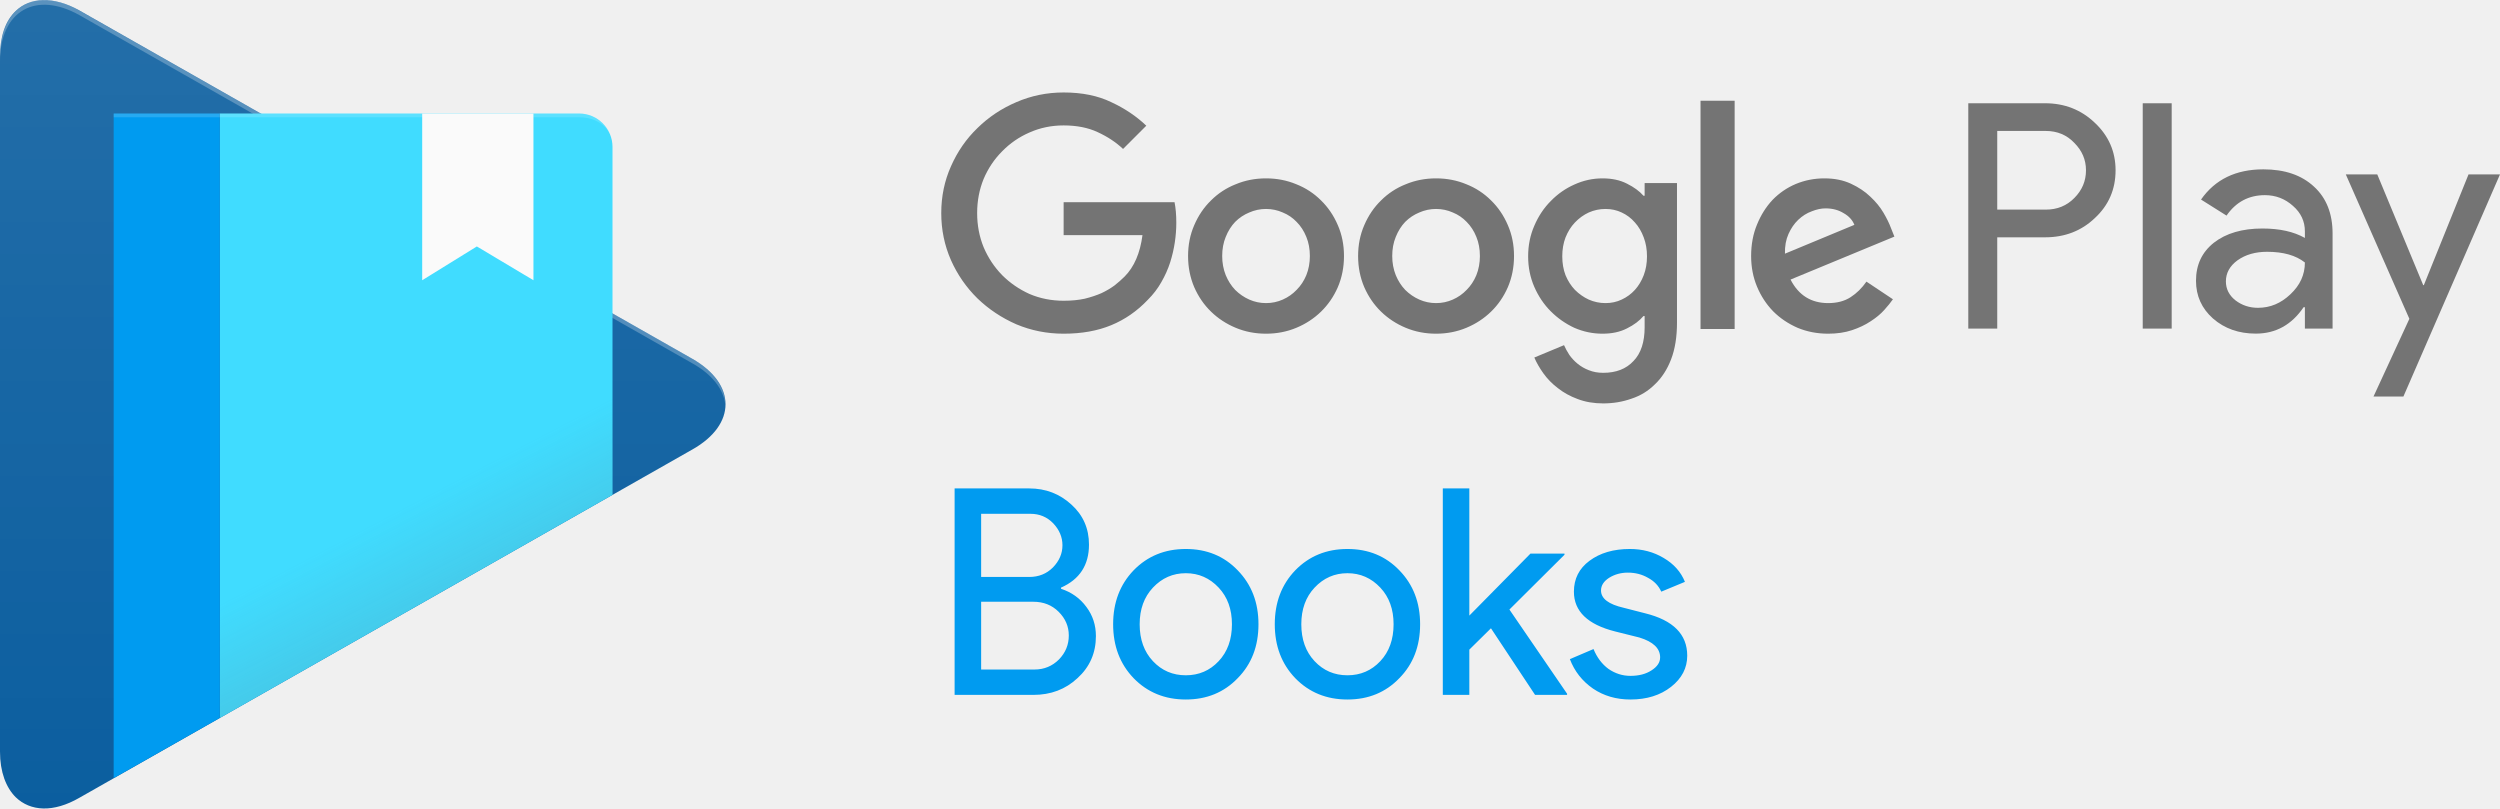
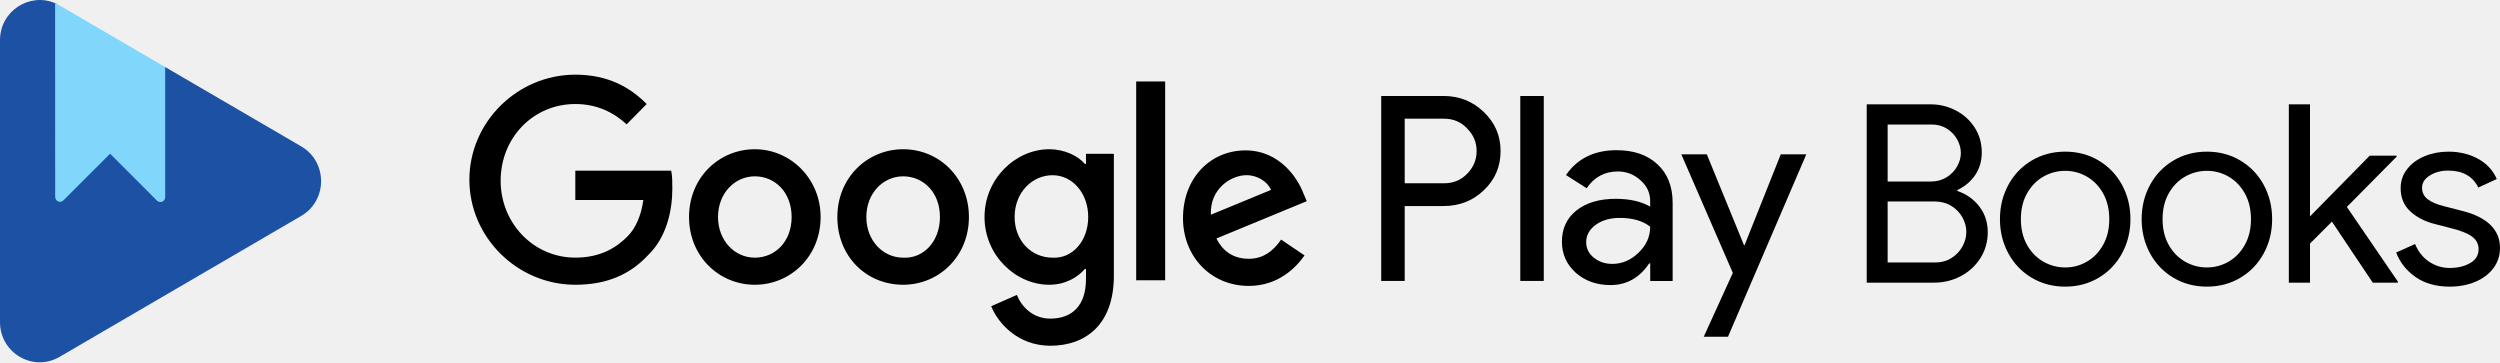
- <svg xmlns="http://www.w3.org/2000/svg" viewBox="0 0 4548.56 1470.973">
-   <g transform="translate(0 .037) scale(2.94197)">
-     <path d="M428.2 221.9L49.2 6.5C33-2.6 18.5-1.7 9.7 6.8 3.4 12.8 0 22.4 0 34.9v429.9C0 477.4 3.7 487 9.7 493c9.1 8.8 23.3 9.7 39.5.3l379.1-215.4c27.2-15.4 27.2-40.4-.1-56z" fill="#0b5e9f" />
-     <linearGradient gradientTransform="matrix(.9998 0 0 -.9998 1.213 8180.705)" y2="8182.269" x2="223.168" y1="7682.241" x1="223.168" gradientUnits="userSpaceOnUse" id="a">
-       <stop offset="0" stop-color="#fff" stop-opacity="0" />
-       <stop offset="1" stop-color="#fff" stop-opacity=".1" />
-     </linearGradient>
-     <path d="M428.3 221.9l-95-54-1.7-1.1-.1.1L49.2 6.6c-15.7-9-29.9-8.3-38.9-.2L8.8 7.7C3.2 13.7 0 23 0 35.1v429.7c0 12.1 3.2 21.4 9.1 27.2l-.2.2c8.9 9.5 23.7 10.6 40.4 1.3L331.5 333l.1.1s1.7-1.1 1.8-1.1l95-54c27.1-15.5 27.1-40.8-.1-56.1z" clip-rule="evenodd" fill="url(#a)" fill-rule="evenodd" />
-     <path d="M49.2 9.4l379 215.3c12.3 6.9 19.2 16 20.3 25.3 0-10.1-6.7-20.3-20.3-28.1L49.2 6.6C22-9 0 4 0 35.1v2.8C0 6.8 22-5.9 49.2 9.4z" clip-rule="evenodd" opacity=".25" fill="#fff" fill-rule="evenodd" />
-     <path d="M358.2 70.2H135.9V444l242.9-138V90.9c0-11.4-9.2-20.7-20.6-20.7z" fill="#40dcff" />
-     <linearGradient gradientTransform="matrix(38.316 0 0 -36.19 -272599.25 -11433.2)" y2="-327.498" x2="7123.592" y1="-324.192" x1="7121.753" gradientUnits="userSpaceOnUse" id="b">
-       <stop offset="0" stop-color="#5b7c8c" stop-opacity="0" />
-       <stop offset="1" stop-color="#5b7c8c" stop-opacity=".4" />
-     </linearGradient>
-     <path d="M358.2 70.2H135.9v373.6l242.9-137.9v-215c0-11.4-9.2-20.7-20.6-20.7z" fill="url(#b)" />
-     <path fill="#009bf0" d="M135.9 70.2H70.3v411l65.6-37.2z" />
-     <path d="M358.2 70.2H70.3v2.3h287.9c11.4 0 20.7 6.9 20.7 18.3-.1-11.3-9.3-20.6-20.7-20.6z" opacity=".15" fill="#fff" />
-     <path fill="#fafafa" d="M329.9 70.2h-68.8v103.1l33.8-20.9 35 20.9z" />
+ <svg xmlns="http://www.w3.org/2000/svg" viewBox="0 0 711.655 103.133">
+   <g fill="currentColor">
+     <path d="M163.772 81.059c-16.503 0-30.156-13.505-30.156-29.902s13.653-29.902 30.156-29.902c9.205 0 15.549 3.538 20.316 8.357l-5.709 5.783c-3.495-3.22-8.251-5.783-14.596-5.783-12.065 0-21.269 9.65-21.269 21.862 0 11.895 9.205 21.862 21.269 21.862 7.616 0 12.065-3.22 14.914-6.112 2.224-2.246 3.813-5.783 4.438-10.285h-19.363v-8.357h27.296c.318 1.61.318 3.22.318 5.148 0 6.112-1.589 13.823-6.98 18.971-5.085 5.467-11.747 8.358-20.634 8.358zM233.596 61.771c0 11.249-8.569 19.288-18.727 19.288s-18.727-8.039-18.727-19.288 8.569-19.288 18.727-19.288 18.727 8.357 18.727 19.288zm-8.252 0c0-7.076-4.766-11.577-10.476-11.577-5.709 0-10.476 4.819-10.476 11.577 0 6.747 4.766 11.577 10.476 11.577 5.72 0 10.476-4.501 10.476-11.577zM275.816 61.771c0 11.249-8.569 19.288-18.727 19.288-10.476 0-18.727-8.039-18.727-19.288s8.569-19.288 18.727-19.288c10.476 0 18.727 8.357 18.727 19.288zm-8.251 0c0-7.076-4.767-11.577-10.476-11.577s-10.475 4.819-10.475 11.577c0 6.747 4.766 11.577 10.476 11.577 5.708.318 10.475-4.501 10.475-11.577zM317.073 43.764v34.721c0 14.141-8.251 19.935-18.091 19.935-9.205 0-14.914-6.429-16.82-11.249l7.298-3.22c1.271 3.22 4.449 6.747 9.522 6.747 6.345 0 10.158-3.856 10.158-11.249v-2.892h-.318c-1.907 2.246-5.391 4.502-10.158 4.502-9.522 0-18.409-8.357-18.409-19.288s8.887-19.288 18.409-19.288c4.449 0 8.251 1.928 10.158 4.184h.318v-2.892h7.934l-.001-.011zm-7.298 18.007c0-6.747-4.449-11.895-10.158-11.895s-10.793 4.819-10.793 11.895c0 6.747 4.756 11.577 10.793 11.577 5.72.318 10.158-4.819 10.158-11.577zM331.68 23.194v56.584h-8.251V23.194h8.251zM364.685 68.2l6.663 4.502c-2.224 3.22-7.298 8.686-15.867 8.686-10.793 0-18.727-8.357-18.727-19.288 0-11.577 7.934-19.288 17.774-19.288s14.924 8.039 16.503 12.213l.953 2.246-25.707 10.613c1.907 3.856 5.074 5.783 9.205 5.783 4.129-.001 6.989-2.247 9.203-5.467zm-19.998-7.075l17.138-7.076c-.953-2.256-3.813-4.184-6.98-4.184-4.438.011-10.476 3.866-10.158 11.26z" />
+     <g>
+       <path d="M399.863 58.651V79.98h-6.686V27.32h17.72c4.506 0 8.323 1.523 11.473 4.558 3.192 3.035 4.787 6.738 4.787 11.108 0 4.464-1.596 8.187-4.787 11.181-3.098 2.993-6.925 4.485-11.473 4.485h-11.034v-.001zm0-24.865v18.388h11.181c2.66 0 4.86-.907 6.602-2.722 1.794-1.815 2.691-3.974 2.691-6.477 0-2.451-.897-4.589-2.691-6.394-1.742-1.867-3.943-2.795-6.602-2.795h-11.181zM439.455 27.32v52.66h-6.686V27.32h6.686zM451.523 68.946c0 1.763.73 3.233 2.18 4.412 1.502 1.179 3.244 1.763 5.225 1.763 2.806 0 5.298-1.053 7.478-3.16 2.222-2.107 3.338-4.589 3.338-7.426-2.086-1.669-4.985-2.503-8.709-2.503-2.712 0-4.985.657-6.821 1.982-1.794 1.323-2.691 2.971-2.691 4.932zm8.636-26.19c4.933 0 8.834 1.345 11.692 4.047 2.858 2.649 4.287 6.3 4.287 10.962v22.216h-6.383v-5.006h-.292c-2.764 4.12-6.435 6.174-11.045 6.174-3.922 0-7.217-1.179-9.877-3.525-2.607-2.357-3.922-5.298-3.922-8.824 0-3.723 1.377-6.696 4.141-8.897 2.806-2.211 6.529-3.306 11.181-3.306 3.963 0 7.238.741 9.804 2.211v-1.544c0-2.357-.918-4.339-2.764-5.955-1.836-1.669-3.995-2.503-6.467-2.503-3.723 0-6.686 1.596-8.855 4.777l-5.882-3.755c3.253-4.715 8.051-7.072 14.382-7.072zM514.185 43.935l-22.289 51.92h-6.905l8.281-18.169-14.664-33.751h7.259l10.597 25.887h.136l10.315-25.887h7.27z" />
+     </g>
+     <g>
+       <path d="M531.384 29.7h18.219c2.552 0 4.95.592 7.195 1.773 2.244 1.182 4.029 2.812 5.353 4.891 1.322 2.08 1.985 4.42 1.985 7.018 0 2.458-.627 4.608-1.879 6.451-1.253 1.843-2.942 3.261-5.069 4.253v.284c2.552.851 4.631 2.316 6.239 4.395 1.606 2.08 2.41 4.514 2.41 7.302 0 2.742-.698 5.211-2.091 7.408-1.395 2.197-3.261 3.911-5.601 5.139-2.339 1.23-4.856 1.843-7.549 1.843h-19.212V29.7zm18.218 21.976c1.701 0 3.201-.401 4.501-1.205 1.3-.803 2.304-1.831 3.013-3.084.709-1.252 1.063-2.54 1.063-3.864 0-1.276-.343-2.54-1.027-3.792-.686-1.252-1.655-2.28-2.907-3.084-1.253-.803-2.706-1.205-4.359-1.205h-12.547v16.234h12.263zm1.347 23.04c1.701 0 3.226-.426 4.573-1.276 1.347-.851 2.386-1.949 3.119-3.296.733-1.347 1.099-2.729 1.099-4.147 0-1.418-.379-2.801-1.134-4.148-.757-1.347-1.82-2.433-3.19-3.261-1.372-.827-2.954-1.241-4.75-1.241h-13.327v17.368h13.61v.001zM578.312 79.04c-2.836-1.702-5.045-4.017-6.628-6.948-1.584-2.93-2.375-6.168-2.375-9.712s.791-6.781 2.375-9.712c1.583-2.93 3.793-5.246 6.628-6.948 2.836-1.701 6.026-2.552 9.57-2.552 3.545 0 6.735.851 9.571 2.552s5.044 4.017 6.628 6.948c1.583 2.931 2.374 6.168 2.374 9.712s-.792 6.782-2.374 9.712c-1.584 2.931-3.792 5.246-6.628 6.948-2.836 1.701-6.026 2.552-9.571 2.552-3.544 0-6.734-.85-9.57-2.552zm15.774-4.572c1.914-1.11 3.449-2.705 4.608-4.785 1.157-2.08 1.736-4.513 1.736-7.302 0-2.788-.579-5.222-1.736-7.302-1.159-2.079-2.694-3.674-4.608-4.785-1.914-1.11-3.982-1.666-6.203-1.666s-4.301.556-6.238 1.666c-1.938 1.111-3.486 2.706-4.643 4.785-1.159 2.08-1.737 4.514-1.737 7.302 0 2.789.578 5.222 1.737 7.302 1.157 2.08 2.705 3.675 4.643 4.785a12.334 12.334 0 006.238 1.666 12.159 12.159 0 006.203-1.666zM618.648 79.04c-2.836-1.702-5.045-4.017-6.628-6.948-1.584-2.93-2.375-6.168-2.375-9.712s.791-6.781 2.375-9.712c1.583-2.93 3.792-5.246 6.628-6.948 2.836-1.701 6.026-2.552 9.57-2.552 3.545 0 6.735.851 9.571 2.552s5.044 4.017 6.628 6.948c1.583 2.931 2.374 6.168 2.374 9.712s-.792 6.782-2.374 9.712c-1.584 2.931-3.792 5.246-6.628 6.948-2.836 1.701-6.026 2.552-9.571 2.552-3.544 0-6.734-.85-9.57-2.552zm15.773-4.572c1.914-1.11 3.449-2.705 4.608-4.785 1.157-2.08 1.736-4.513 1.736-7.302 0-2.788-.579-5.222-1.736-7.302-1.159-2.079-2.694-3.674-4.608-4.785-1.914-1.11-3.982-1.666-6.203-1.666s-4.301.556-6.238 1.666c-1.938 1.111-3.486 2.706-4.643 4.785-1.159 2.08-1.737 4.514-1.737 7.302 0 2.789.578 5.222 1.737 7.302 1.157 2.08 2.705 3.675 4.643 4.785a12.334 12.334 0 006.238 1.666 12.156 12.156 0 006.203-1.666zM651.542 29.7h6.026v31.901l17.014-17.297h7.656v.283l-14.177 14.32 14.532 21.267v.284h-7.159L663.808 63.09l-6.238 6.238v11.13h-6.026V29.7h-.002z" />
+       <path d="M687.624 78.863c-2.6-1.819-4.443-4.147-5.529-6.982l5.387-2.411c.897 2.174 2.233 3.853 4.006 5.033a10.317 10.317 0 005.848 1.773c2.269 0 4.206-.461 5.813-1.383 1.606-.921 2.41-2.233 2.41-3.934 0-1.512-.637-2.729-1.914-3.651-1.276-.922-3.285-1.712-6.026-2.375l-4.395-1.134c-2.884-.709-5.246-1.914-7.089-3.615s-2.764-3.899-2.764-6.593c0-2.079.626-3.91 1.878-5.494 1.252-1.583 2.918-2.8 4.998-3.651 2.079-.851 4.324-1.276 6.734-1.276 3.166 0 5.99.685 8.471 2.056 2.481 1.372 4.241 3.285 5.281 5.743l-5.246 2.41c-1.607-3.213-4.466-4.821-8.577-4.821-1.985 0-3.722.461-5.211 1.383-1.489.921-2.233 2.091-2.233 3.509 0 1.324.52 2.4 1.559 3.226 1.039.827 2.599 1.501 4.679 2.021l5.246 1.347c3.544.898 6.214 2.233 8.011 4.005 1.795 1.773 2.694 3.934 2.694 6.487 0 2.221-.638 4.171-1.914 5.848-1.276 1.678-3.001 2.967-5.175 3.864-2.174.897-4.584 1.347-7.231 1.347-3.875-.003-7.113-.914-9.711-2.732z" />
+     </g>
  </g>
-   <g style="line-height:1.25;-inkscape-font-specification:'Product Sans Bold'">
-     <path d="M1935.205 607.13q-45.494 0-86.172-17.127-40.143-17.663-70.65-47.1-30.509-29.973-48.172-69.58-17.662-40.143-17.662-85.638 0-45.495 17.662-85.102 17.663-40.142 48.171-69.58 30.508-29.973 70.65-47.1 40.679-17.663 86.173-17.663 50.312 0 86.708 17.663 36.93 17.127 63.693 42.818l-42.284 42.284q-19.268-18.198-46.03-30.509-26.226-12.31-62.087-12.31-33.184 0-62.087 12.846-28.367 12.31-49.776 34.254-21.41 21.41-33.72 50.312-11.775 28.903-11.775 62.087 0 33.185 11.775 62.087 12.31 28.903 33.72 50.847 21.409 21.41 49.776 34.255 28.903 12.31 62.087 12.31 21.41 0 38.537-3.746 17.127-4.282 30.508-10.17 13.381-6.422 23.55-13.916 10.17-8.028 18.198-16.057 26.227-26.226 32.65-75.467h-143.443v-59.946h201.783q3.211 16.057 3.211 37.466 0 17.127-2.676 35.325-2.676 18.198-8.564 36.931-5.887 18.198-16.057 35.86-9.634 17.128-24.62 32.115-28.903 30.508-66.37 46.03-37.465 15.521-86.707 15.521zm368.24 0q-29.438 0-55.129-10.704-25.691-10.705-44.96-29.438-19.268-18.733-30.508-44.424-11.24-26.227-11.24-56.735t11.24-56.2q11.24-26.226 30.509-44.959 19.268-19.268 44.96-29.438 25.69-10.704 55.128-10.704t55.129 10.704q25.691 10.17 44.96 29.438 19.268 18.733 30.508 44.96 11.24 25.69 11.24 56.2 0 30.507-11.24 56.734-11.24 25.69-30.508 44.424-19.269 18.733-44.96 29.438-25.691 10.704-55.129 10.704zm0-55.664q16.057 0 30.508-6.422 14.452-6.423 25.156-17.663 11.24-11.24 17.663-26.762 6.423-16.057 6.423-34.79 0-19.268-6.423-34.79-6.423-16.057-17.663-27.297-10.704-11.24-25.156-17.127-14.45-6.423-30.508-6.423-16.057 0-30.508 6.423-14.451 5.887-25.691 17.127-10.705 11.24-17.128 27.297-6.423 15.522-6.423 34.79 0 18.733 6.423 34.79 6.423 15.522 17.128 26.762 11.24 11.24 25.69 17.663 14.452 6.422 30.51 6.422zm309.364 55.664q-29.437 0-55.129-10.704-25.69-10.705-44.96-29.438-19.267-18.733-30.507-44.424-11.24-26.227-11.24-56.735t11.24-56.2q11.24-26.226 30.508-44.959 19.268-19.268 44.96-29.438 25.69-10.704 55.128-10.704t55.13 10.704q25.69 10.17 44.959 29.438 19.268 18.733 30.508 44.96 11.24 25.69 11.24 56.2 0 30.507-11.24 56.734-11.24 25.69-30.508 44.424-19.269 18.733-44.96 29.438-25.69 10.704-55.129 10.704zm0-55.664q16.057 0 30.509-6.422 14.45-6.423 25.156-17.663 11.24-11.24 17.662-26.762 6.423-16.057 6.423-34.79 0-19.268-6.423-34.79-6.423-16.057-17.662-27.297-10.705-11.24-25.156-17.127-14.452-6.423-30.509-6.423-16.057 0-30.508 6.423-14.451 5.887-25.691 17.127-10.705 11.24-17.128 27.297-6.422 15.522-6.422 34.79 0 18.733 6.423 34.79 6.422 15.522 17.127 26.762 11.24 11.24 25.691 17.663 14.451 6.422 30.508 6.422zm304.012 182.515q-25.69 0-46.565-8.029-20.339-7.493-35.86-19.804-15.522-11.775-26.227-26.761-10.704-14.987-16.592-28.903l54.058-22.48q3.747 8.564 9.635 17.663 6.422 9.1 14.986 16.057 9.099 7.493 20.339 11.775 11.775 4.817 26.226 4.817 35.326 0 55.13-21.409 20.338-20.874 20.338-61.552v-20.338h-2.14q-10.705 12.845-29.974 22.48-18.733 9.633-44.424 9.633-26.762 0-51.382-10.704-24.086-11.24-42.819-29.973-18.733-18.733-29.973-44.424-11.24-25.692-11.24-55.665t11.24-55.664q11.24-26.226 29.973-44.96 18.733-19.268 42.819-29.972 24.62-11.24 51.382-11.24 25.691 0 44.424 9.634 19.269 9.634 29.973 21.945h2.141v-23.015h58.876v253.7q0 39.072-10.705 66.904-10.705 27.832-29.438 45.494-18.198 18.198-42.818 26.227-24.086 8.564-51.383 8.564zm4.282-182.515q16.057 0 29.438-6.422 13.916-6.423 24.085-17.663 10.17-11.24 16.057-26.762 5.888-15.521 5.888-34.255 0-18.733-5.888-34.254-5.887-16.057-16.057-27.297-10.169-11.775-24.085-18.198-13.38-6.423-29.438-6.423-16.057 0-30.508 6.423-13.916 6.423-25.156 18.198-10.705 11.24-17.127 27.297-5.888 15.521-5.888 34.254 0 18.734 5.888 34.255 6.422 15.522 17.127 26.762 11.24 11.24 25.156 17.663 14.451 6.422 30.508 6.422zm234.967 47.1h-62.087v-415.34h62.087zm170.204 8.564q-29.973 0-55.664-10.704-25.691-11.24-44.424-29.973-18.734-19.269-29.438-44.96-10.705-25.69-10.705-55.664 0-31.579 10.705-57.27 10.704-26.226 28.367-44.96 18.198-18.732 42.283-28.902 24.621-10.17 51.918-10.17t48.17 9.635q20.875 9.634 35.326 23.55 14.987 13.916 24.086 29.438 9.099 15.522 13.38 27.297l6.423 16.057-188.937 78.144q21.945 42.818 68.51 42.818 24.085 0 40.678-10.704 16.592-10.705 28.902-28.368l48.171 32.114q-5.887 8.564-16.057 19.804-9.634 10.705-24.62 20.339-14.452 9.634-33.72 16.057-19.269 6.422-43.354 6.422zm47.636-198.035q-5.353-13.381-19.804-21.41-13.916-8.563-32.65-8.563-11.774 0-25.155 5.352-13.38 4.817-24.62 15.522-10.705 10.169-17.663 25.69-6.958 15.522-6.423 35.861z" style="-inkscape-font-specification:'Product Sans Bold'" aria-label="google_logo" font-weight="700" font-size="535.232" font-family="Product Sans" letter-spacing="0" word-spacing="0" fill="#747474" />
-   </g>
-   <g style="line-height:1.25;-inkscape-font-specification:'Product Sans'">
-     <path d="M3633.83 431.782v166.046h-52.677V187.866h139.708q53.25 0 90.466 35.5 37.79 35.499 37.79 86.458 0 52.104-37.79 87.03-36.644 34.928-90.466 34.928zm0-193.53v143.143h88.176q31.492 0 52.104-21.185 21.185-21.185 21.185-50.386 0-28.629-21.185-49.814-20.613-21.758-52.104-21.758zm317.384-50.386v409.962h-52.677V187.866zm98.635 324.076q0 20.612 17.177 34.354 17.75 13.742 41.225 13.742 33.21 0 58.975-24.62 26.338-24.621 26.338-57.83-24.62-19.468-68.708-19.468-32.064 0-53.822 15.46-21.185 15.459-21.185 38.362zm68.136-203.836q58.402 0 92.184 31.492 33.782 30.918 33.782 85.313v172.917h-50.387v-38.935h-2.29q-32.637 48.096-87.031 48.096-46.378 0-77.87-27.484-30.919-27.483-30.919-68.708 0-43.516 32.637-69.282 33.209-25.765 88.176-25.765 46.95 0 77.297 17.177v-12.024q0-27.484-21.758-46.379-21.757-19.467-50.958-19.467-44.089 0-69.854 37.217l-46.379-29.201q38.363-54.967 113.37-54.967zm430.575 9.161l-175.78 404.236h-54.395l65.273-141.425-115.66-262.81h57.258l83.596 201.545h1.145l81.305-201.546z" style="-inkscape-font-specification:'Product Sans'" aria-label="Play" font-weight="400" font-size="572.573" font-family="Product Sans" letter-spacing="0" word-spacing="0" fill="#747474" stroke-width="42.943" />
-   </g>
-   <g style="line-height:1.25;-inkscape-font-specification:'Product Sans'">
-     <path d="M1736.84 1264.309V888.657h135.885q44.595 0 76.6 29.38 32.003 28.856 32.003 72.927 0 55.614-50.891 78.174v2.098q28.856 9.444 46.17 33.053 17.313 23.085 17.313 52.99 0 46.17-33.578 76.6-32.529 30.43-80.272 30.43zm48.268-329.483v114.9h87.617q25.708 0 43.021-17.314 17.314-17.838 17.314-40.398 0-22.036-16.789-39.874-16.789-17.314-41.448-17.314zm0 160.02v123.293h97.06q26.233 0 44.596-18.363 17.838-18.363 17.838-43.546 0-24.659-18.363-43.022-18.362-18.362-46.169-18.362zm240.16 40.923q0-59.286 37.25-98.11 37.775-38.825 94.962-38.825 57.188 0 94.438 38.825 37.775 38.824 37.775 98.11 0 59.81-37.775 98.11-37.25 38.824-94.437 38.824-57.188 0-94.963-38.824-37.25-38.824-37.25-98.11zm48.268 0q0 41.447 24.134 67.155t59.81 25.708q35.677 0 59.81-25.708 24.135-25.708 24.135-67.155 0-40.923-24.134-66.631-24.659-26.233-59.81-26.233-35.152 0-59.811 26.233-24.134 25.708-24.134 66.63zm245.824 0q0-59.286 37.251-98.11 37.775-38.825 94.962-38.825 57.187 0 94.438 38.825 37.775 38.824 37.775 98.11 0 59.81-37.775 98.11-37.25 38.824-94.438 38.824-57.187 0-94.962-38.824-37.25-38.824-37.25-98.11zm48.269 0q0 41.447 24.134 67.155t59.81 25.708q35.677 0 59.81-25.708 24.135-25.708 24.135-67.155 0-40.923-24.134-66.631-24.659-26.233-59.81-26.233-35.153 0-59.811 26.233-24.134 25.708-24.134 66.63zm483.566 128.54h-58.236l-80.272-121.195-39.35 38.824v82.37h-48.267v-375.65h48.268v231.372l111.226-112.8h61.91v2.098l-100.21 99.684 104.931 153.2zm218.6-71.353q0 33.578-29.38 56.662-29.38 23.085-73.976 23.085-38.825 0-68.205-19.937-29.381-20.461-41.973-53.514l43.022-18.363q9.444 23.085 27.282 36.2 18.363 12.593 39.874 12.593 23.084 0 38.3-9.969 15.739-9.968 15.739-23.61 0-24.658-37.775-36.2l-44.071-11.018q-75.025-18.888-75.025-72.402 0-35.152 28.33-56.138 28.857-21.51 73.452-21.51 34.103 0 61.385 16.263 27.806 16.265 38.824 43.547l-43.021 17.838q-7.346-16.264-24.135-25.184-16.264-9.443-36.725-9.443-18.888 0-34.103 9.443-14.69 9.444-14.69 23.085 0 22.036 41.447 31.48l38.825 9.968q76.6 18.887 76.6 77.124z" style="-inkscape-font-specification:'Product Sans'" aria-label="Books" font-weight="400" font-size="524.653" font-family="Product Sans" letter-spacing="0" word-spacing="0" fill="#009bf0" stroke-width="39.349" />
-   </g>
+   <path fill="#1C51A4" d="M85.754 41.674L46.885 19.008l-.012 36.9c.006.287-.07.568-.223.803-.152.24-.299.381-.557.486a1.35 1.35 0 01-1.512-.328L31.374 43.385 18.125 56.787a1.356 1.356 0 01-.697.363 1.313 1.313 0 01-.779-.094c-.246-.111-.311-.1-.457-.334a1.45 1.45 0 01-.229-.779l.275-54.796-.557-.246C8.397-2.222 0 3.134 0 11.437V91.7c0 8.79 9.417 14.281 16.953 9.886l68.801-40.129c7.53-4.401 7.53-15.388 0-19.783z" />
+   <path fill="#80D7FB" d="M16.959 1.551a11.815 11.815 0 00-1.272-.639l.023 55.124c0 .275.082.545.229.779.146.229.357.41.604.522a1.321 1.321 0 001.476-.269l13.32-13.308L44.67 57.08a1.346 1.346 0 001.512.328 1.4 1.4 0 00.621-.533 1.45 1.45 0 00.223-.803V19.096L16.959 1.551z" />
</svg>
